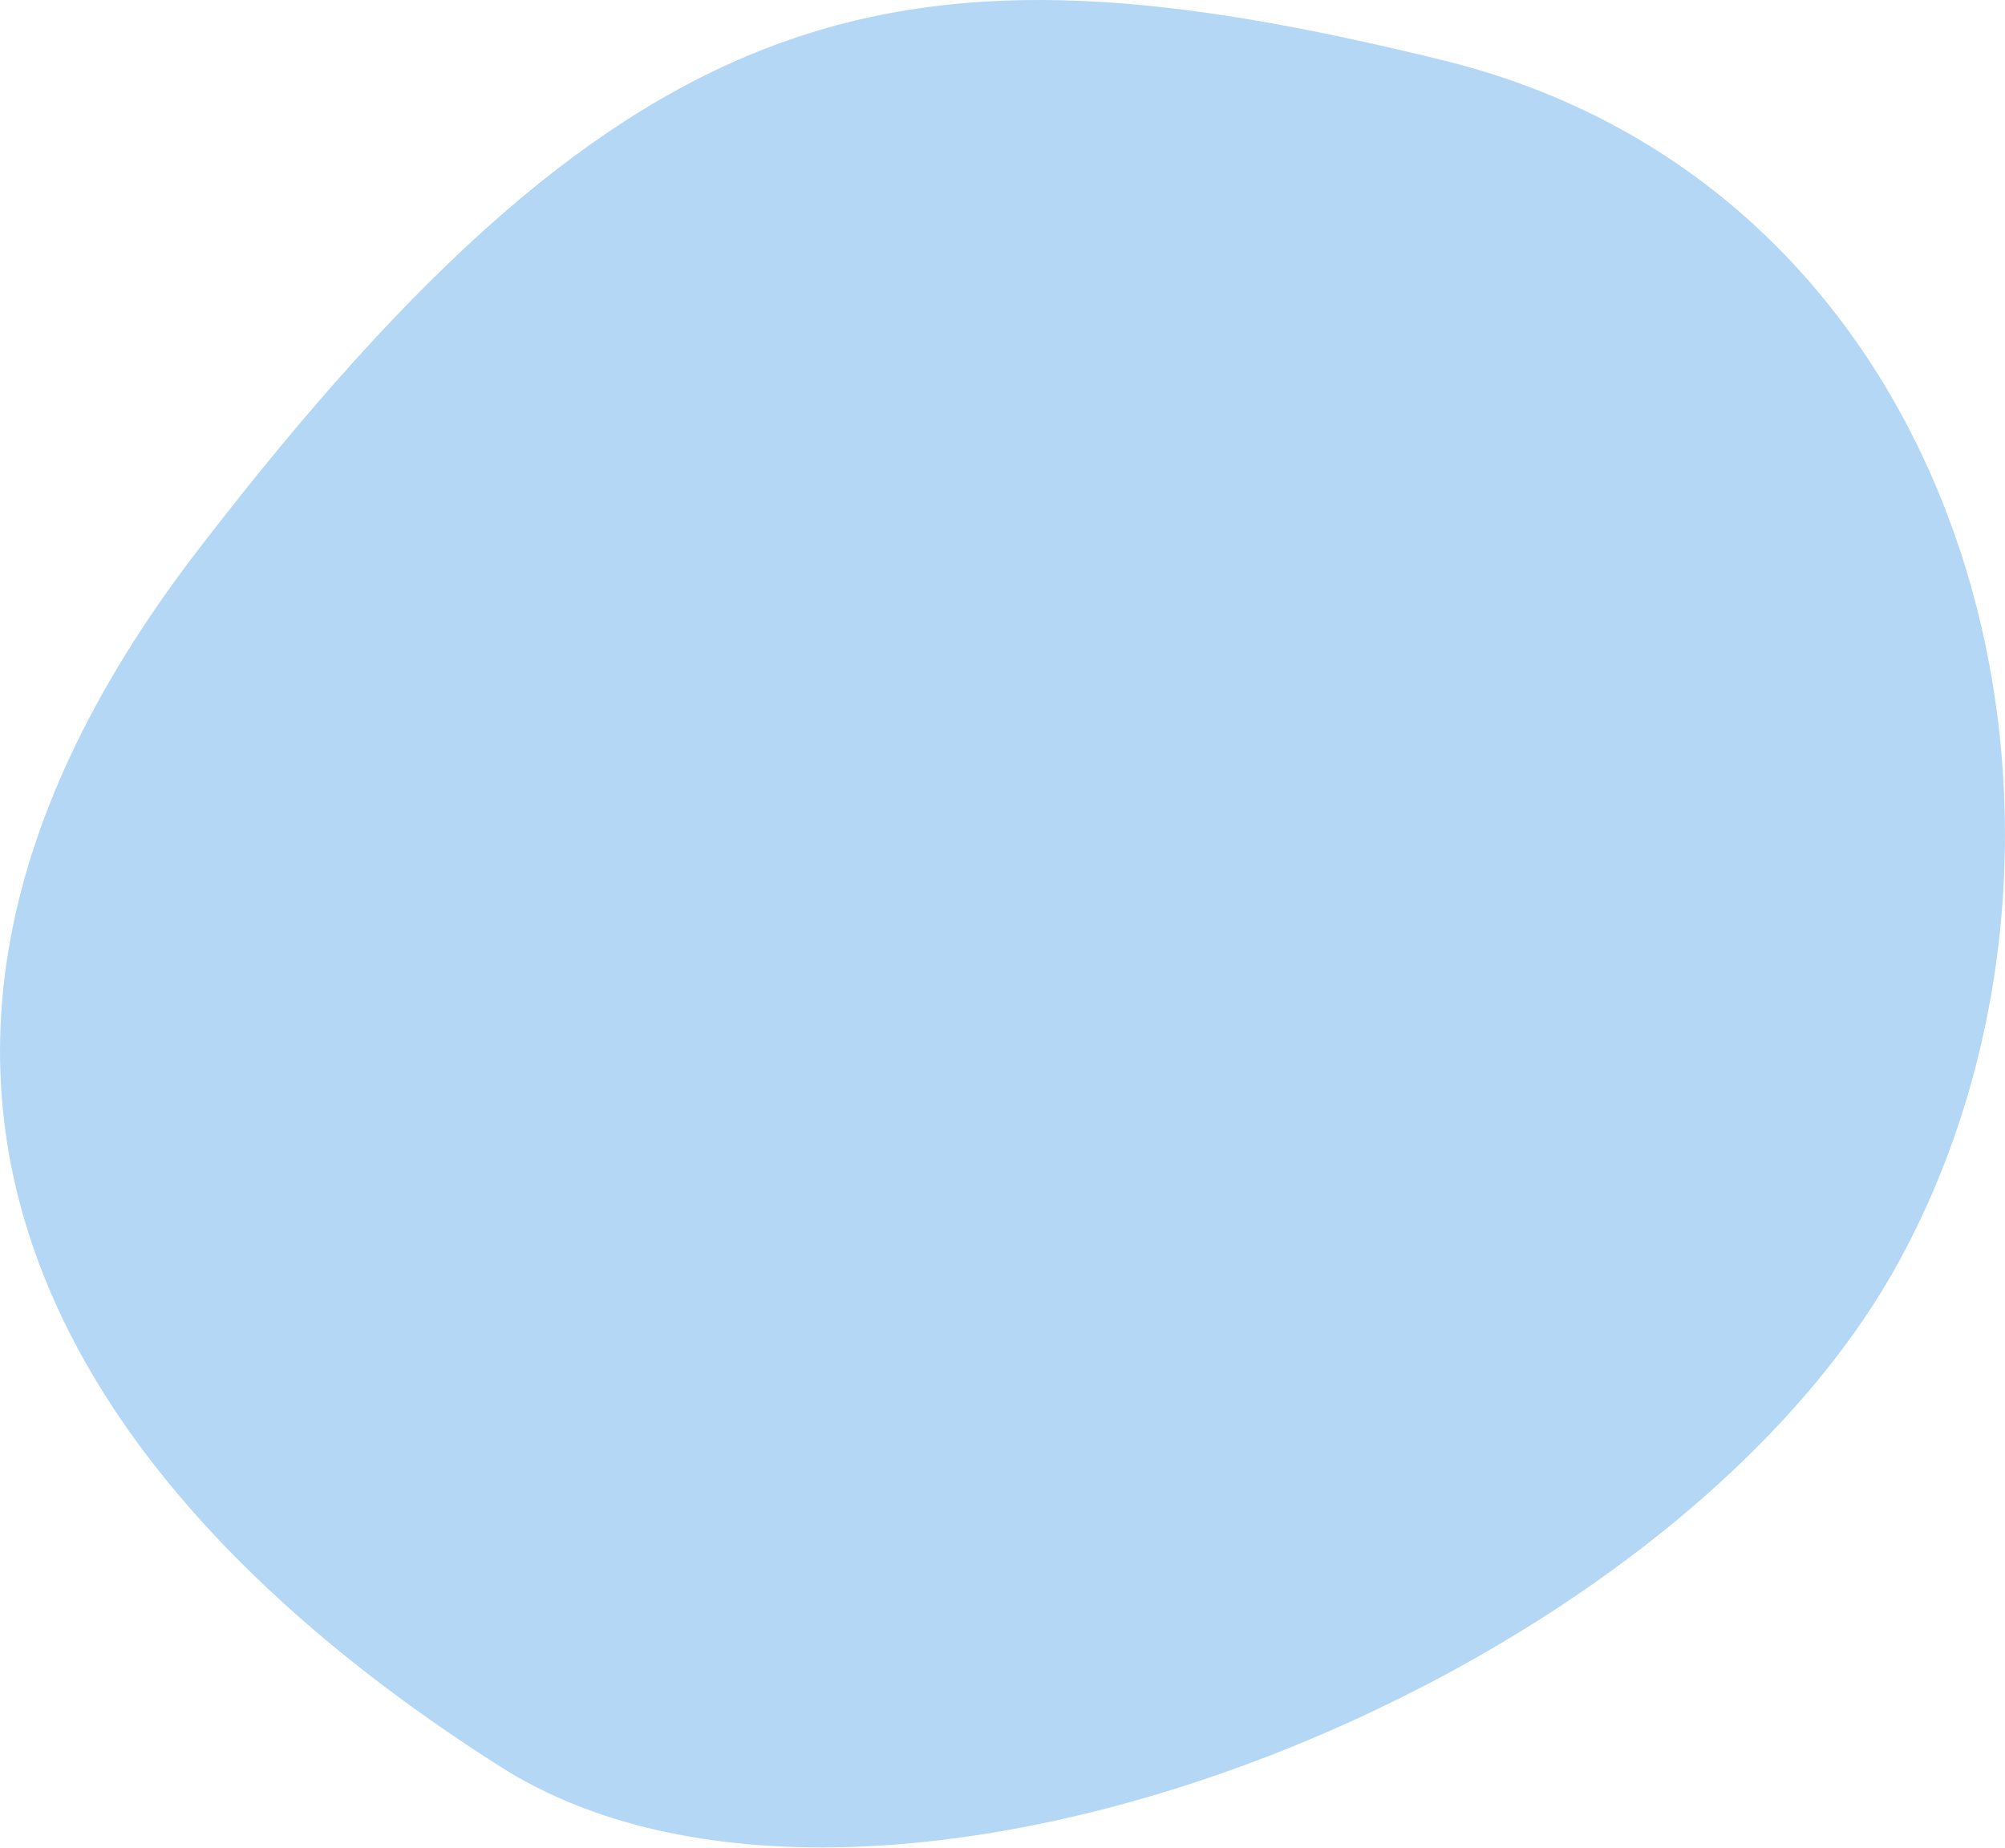
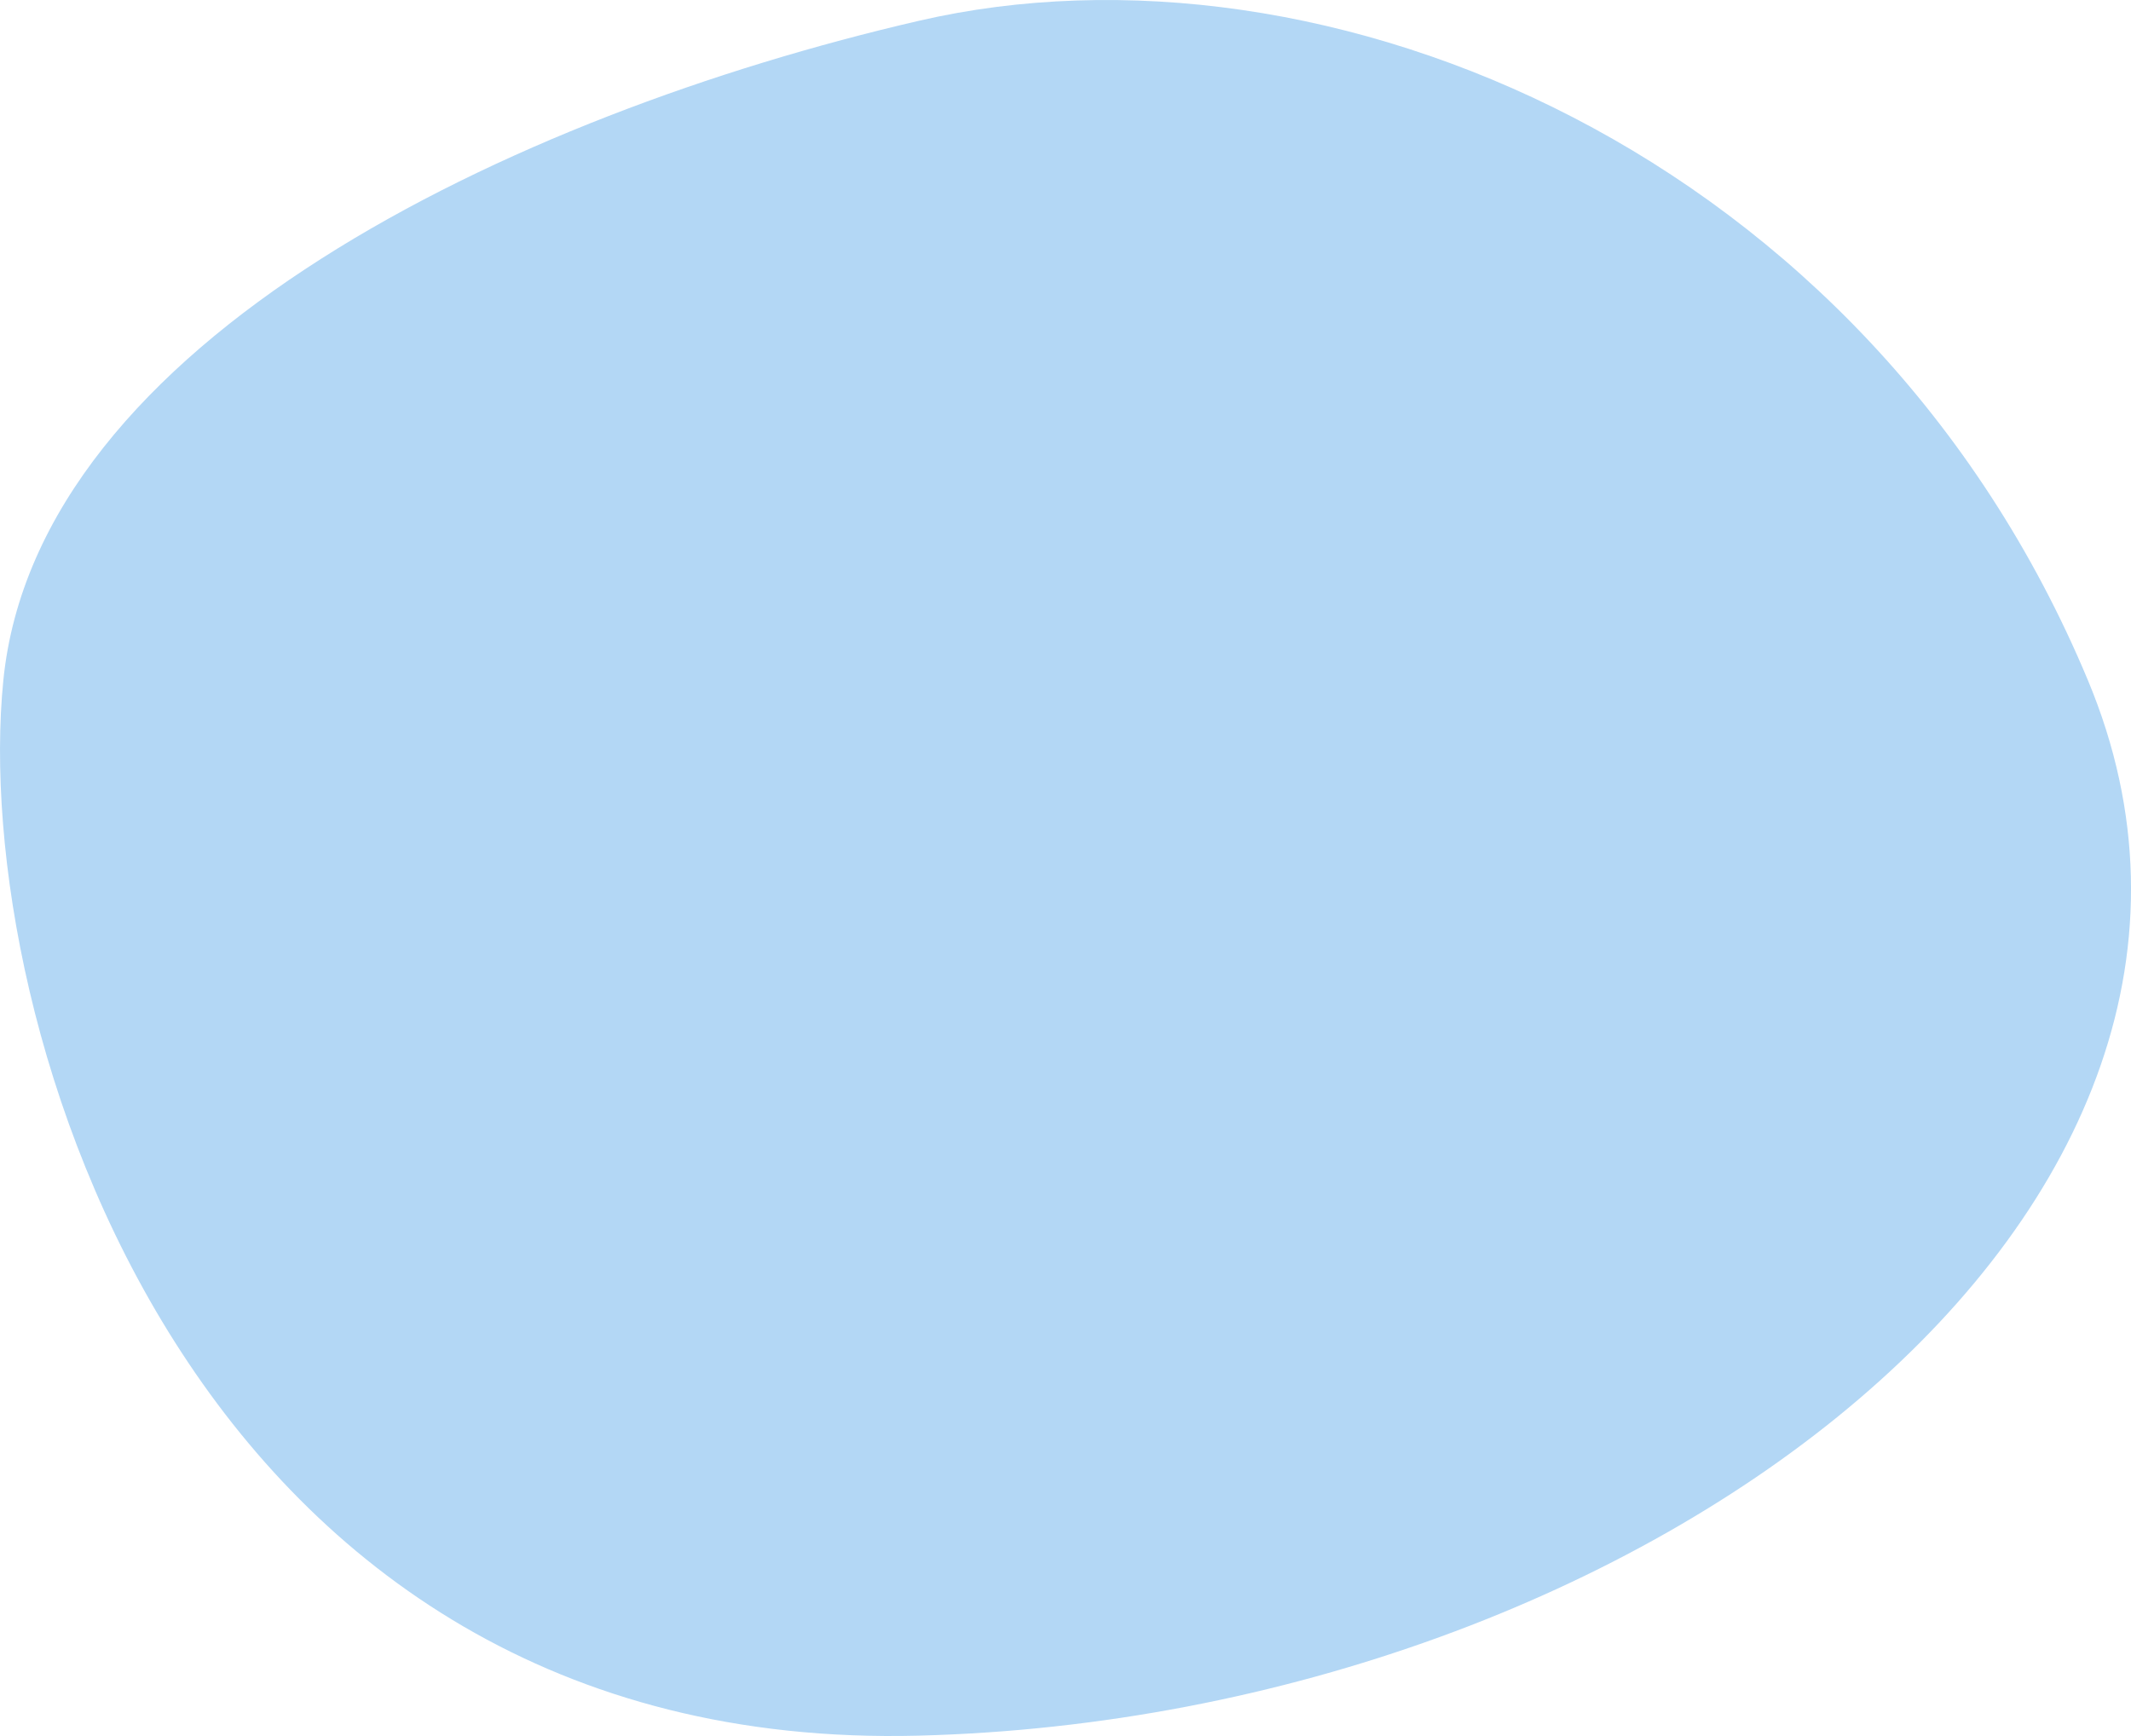
- <svg xmlns="http://www.w3.org/2000/svg" width="82.773" height="76.26" viewBox="0 0 82.773 76.26">
-   <path d="M278.061,1067.483c-22.228-5.461-33.341-3.277-51.4,20.207s-2.73,40.584,12.5,50.244,47.928-3.14,57.653-20.753S300.288,1072.944,278.061,1067.483Z" transform="translate(-218.482 -1064.993)" fill="#b3d7f5" />
+ <svg xmlns="http://www.w3.org/2000/svg" width="51.85" height="42.247" viewBox="0 0 51.85 42.247">
+   <path d="M230.321,924.695c-9.9,2.293-21.443,7.8-22.268,16.05s4.536,26.139,22.268,25.681,33.815-12.84,28.454-25.681S240.218,922.4,230.321,924.695Z" transform="translate(-207.972 -924.187)" fill="#b3d7f5" />
</svg>
